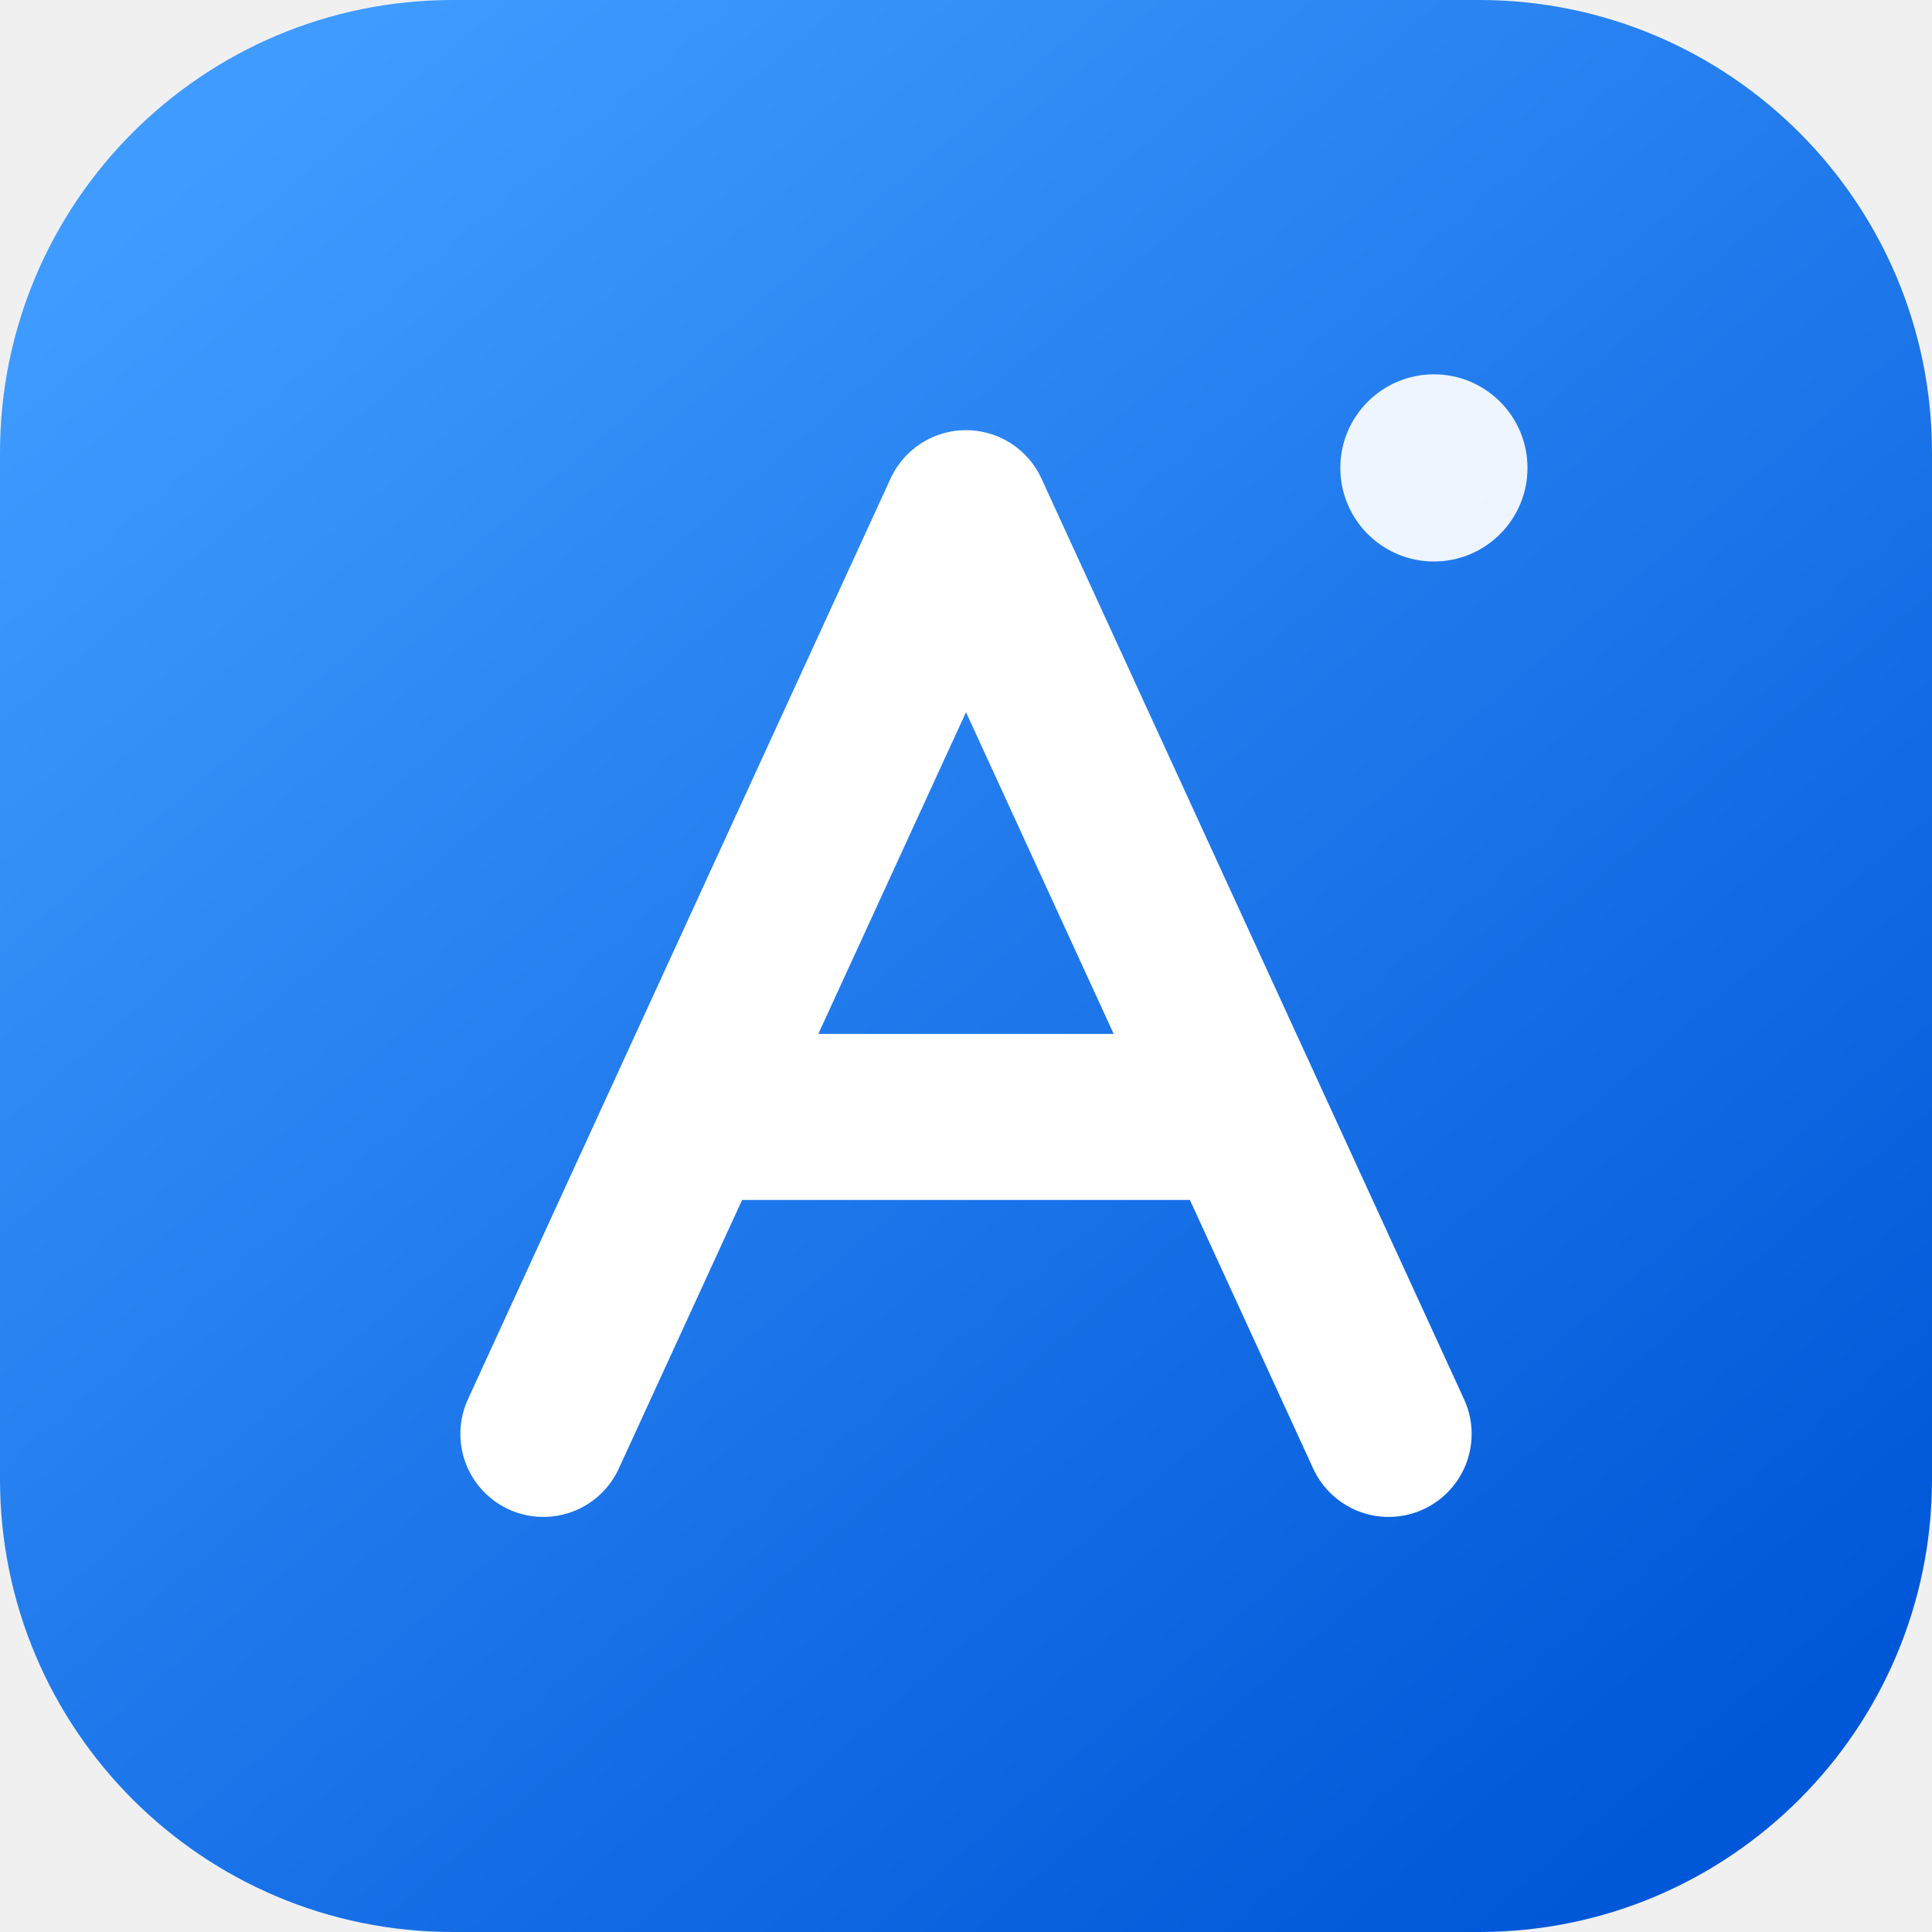
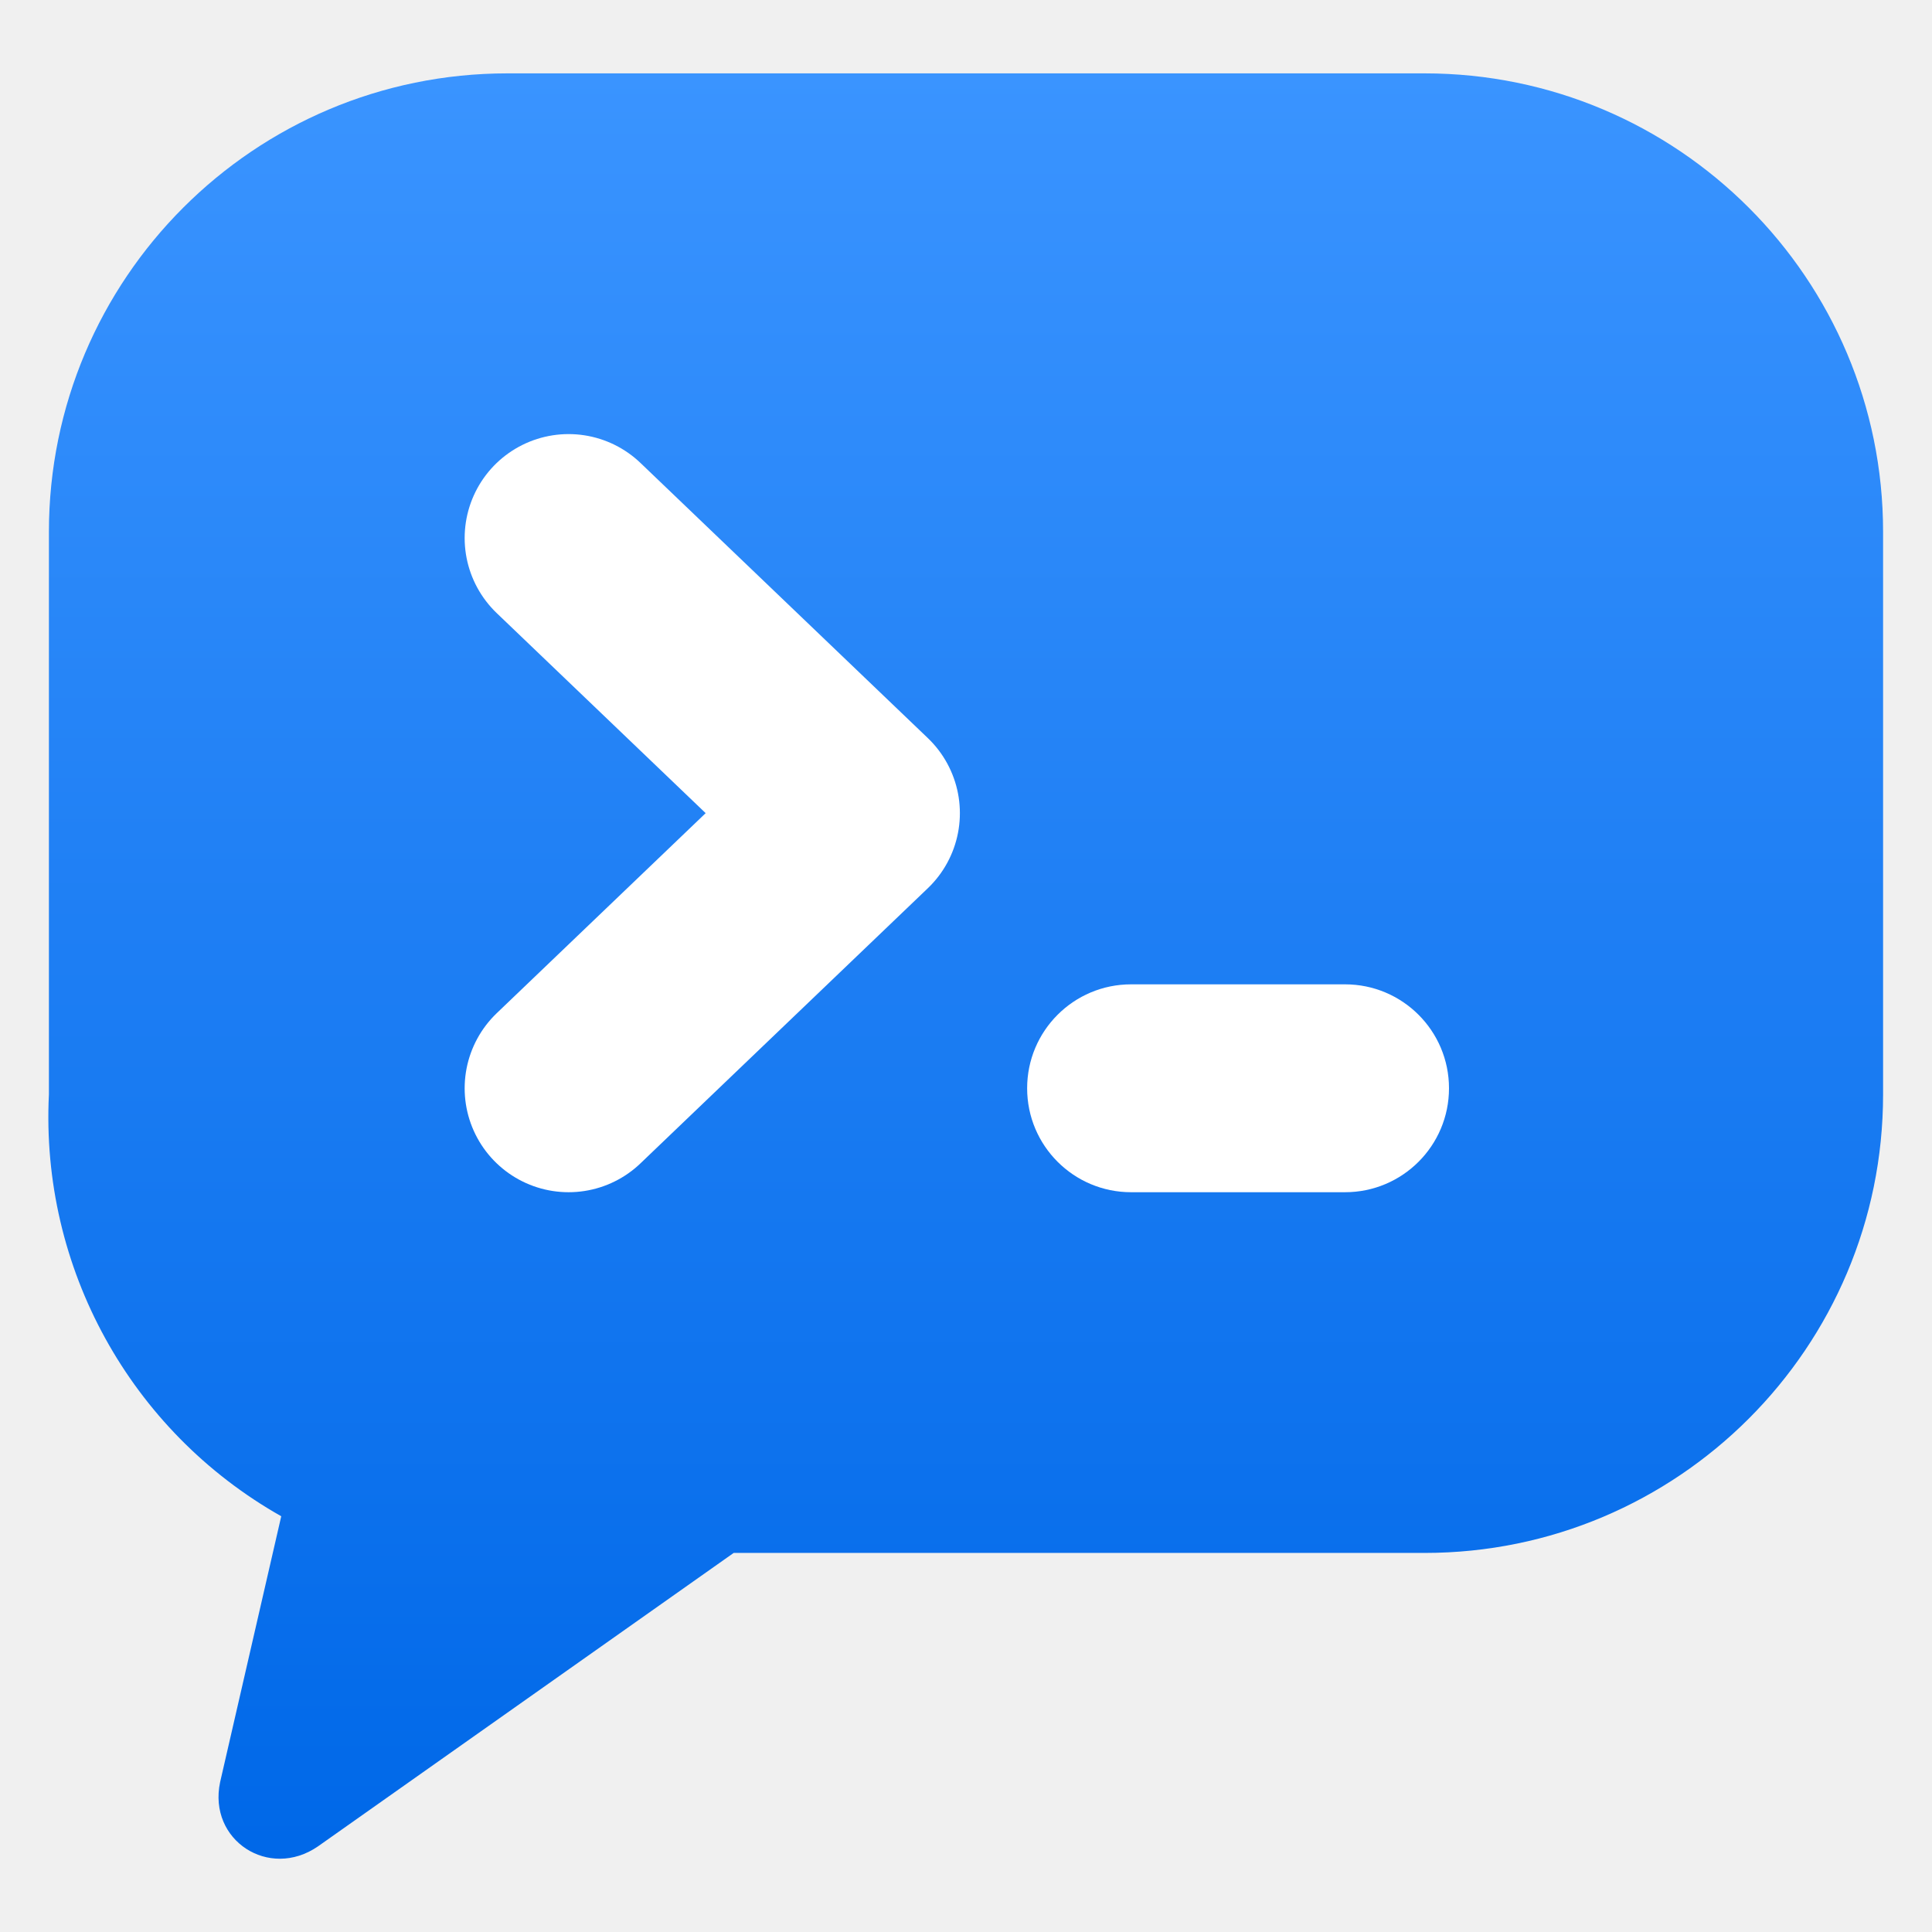
- <svg xmlns="http://www.w3.org/2000/svg" viewBox="0 0 64 64" fill="none">
+ <svg xmlns="http://www.w3.org/2000/svg" viewBox="196 208 632 632" fill="none">
  <defs>
-     <linearGradient id="bg" x1="8" y1="4" x2="56" y2="60" gradientUnits="userSpaceOnUse">
-       <stop stop-color="#3f9bff" />
-       <stop offset="1" stop-color="#0057d8" />
+     <linearGradient id="bg" x1="512" y1="232" x2="512" y2="812" gradientUnits="userSpaceOnUse">
+       <stop stop-color="#3a94ff" />
+       <stop offset="1" stop-color="#0068e8" />
    </linearGradient>
  </defs>
-   <rect width="64" height="64" rx="15" fill="url(#bg)" />
-   <path d="M18 47.5 32 17l14 30.5M24.6 37h14.8" stroke="#fff" stroke-width="5.5" stroke-linecap="round" stroke-linejoin="round" />
-   <circle cx="47.5" cy="15.5" r="3.1" fill="#fff" fill-opacity=".92" />
+   <path fill="url(#bg)" d="M362 232H662A150 150 0 0 1 812 382V566A150 150 0 0 1 662 716H436L300 812C284 823 264 810 268 791L288 704A150 150 0 0 1 212 566V382A150 150 0 0 1 362 232Z" />
+   <path d="M382 384 476 474 382 564" stroke="#fff" stroke-width="68" stroke-linecap="round" stroke-linejoin="round" />
+   <rect x="532" y="530" width="138" height="68" rx="34" fill="#fff" />
</svg>
